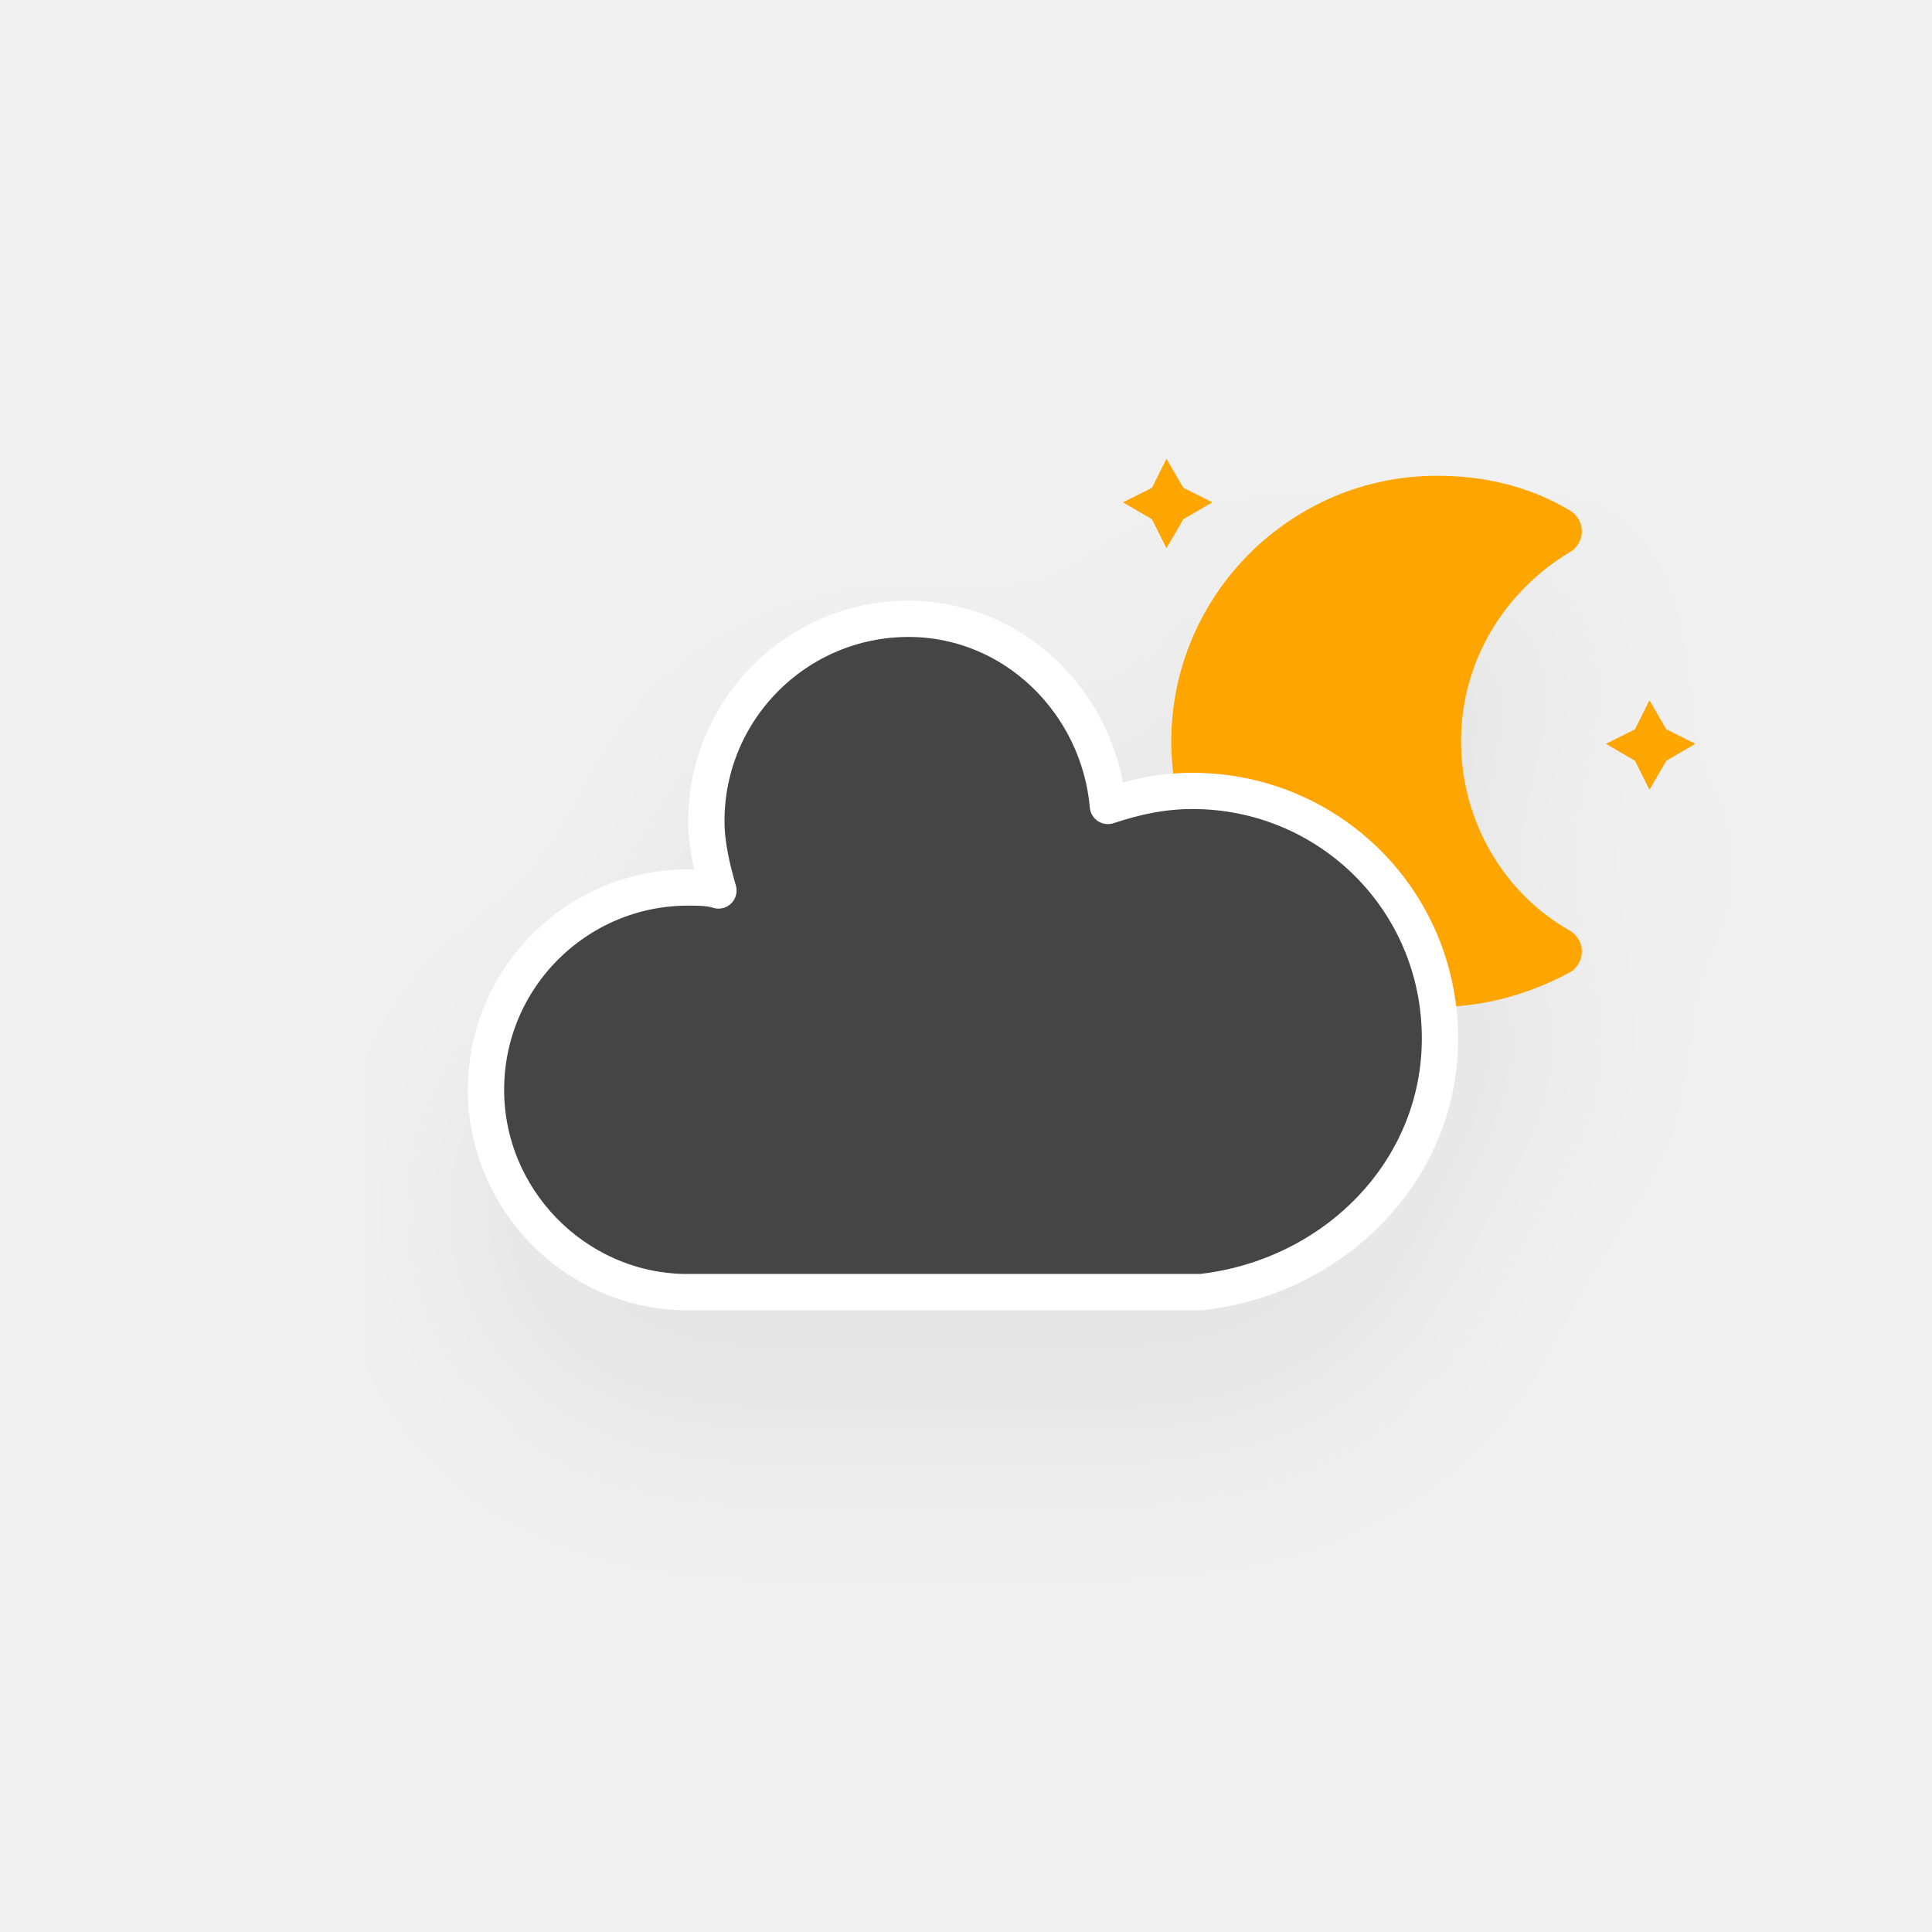
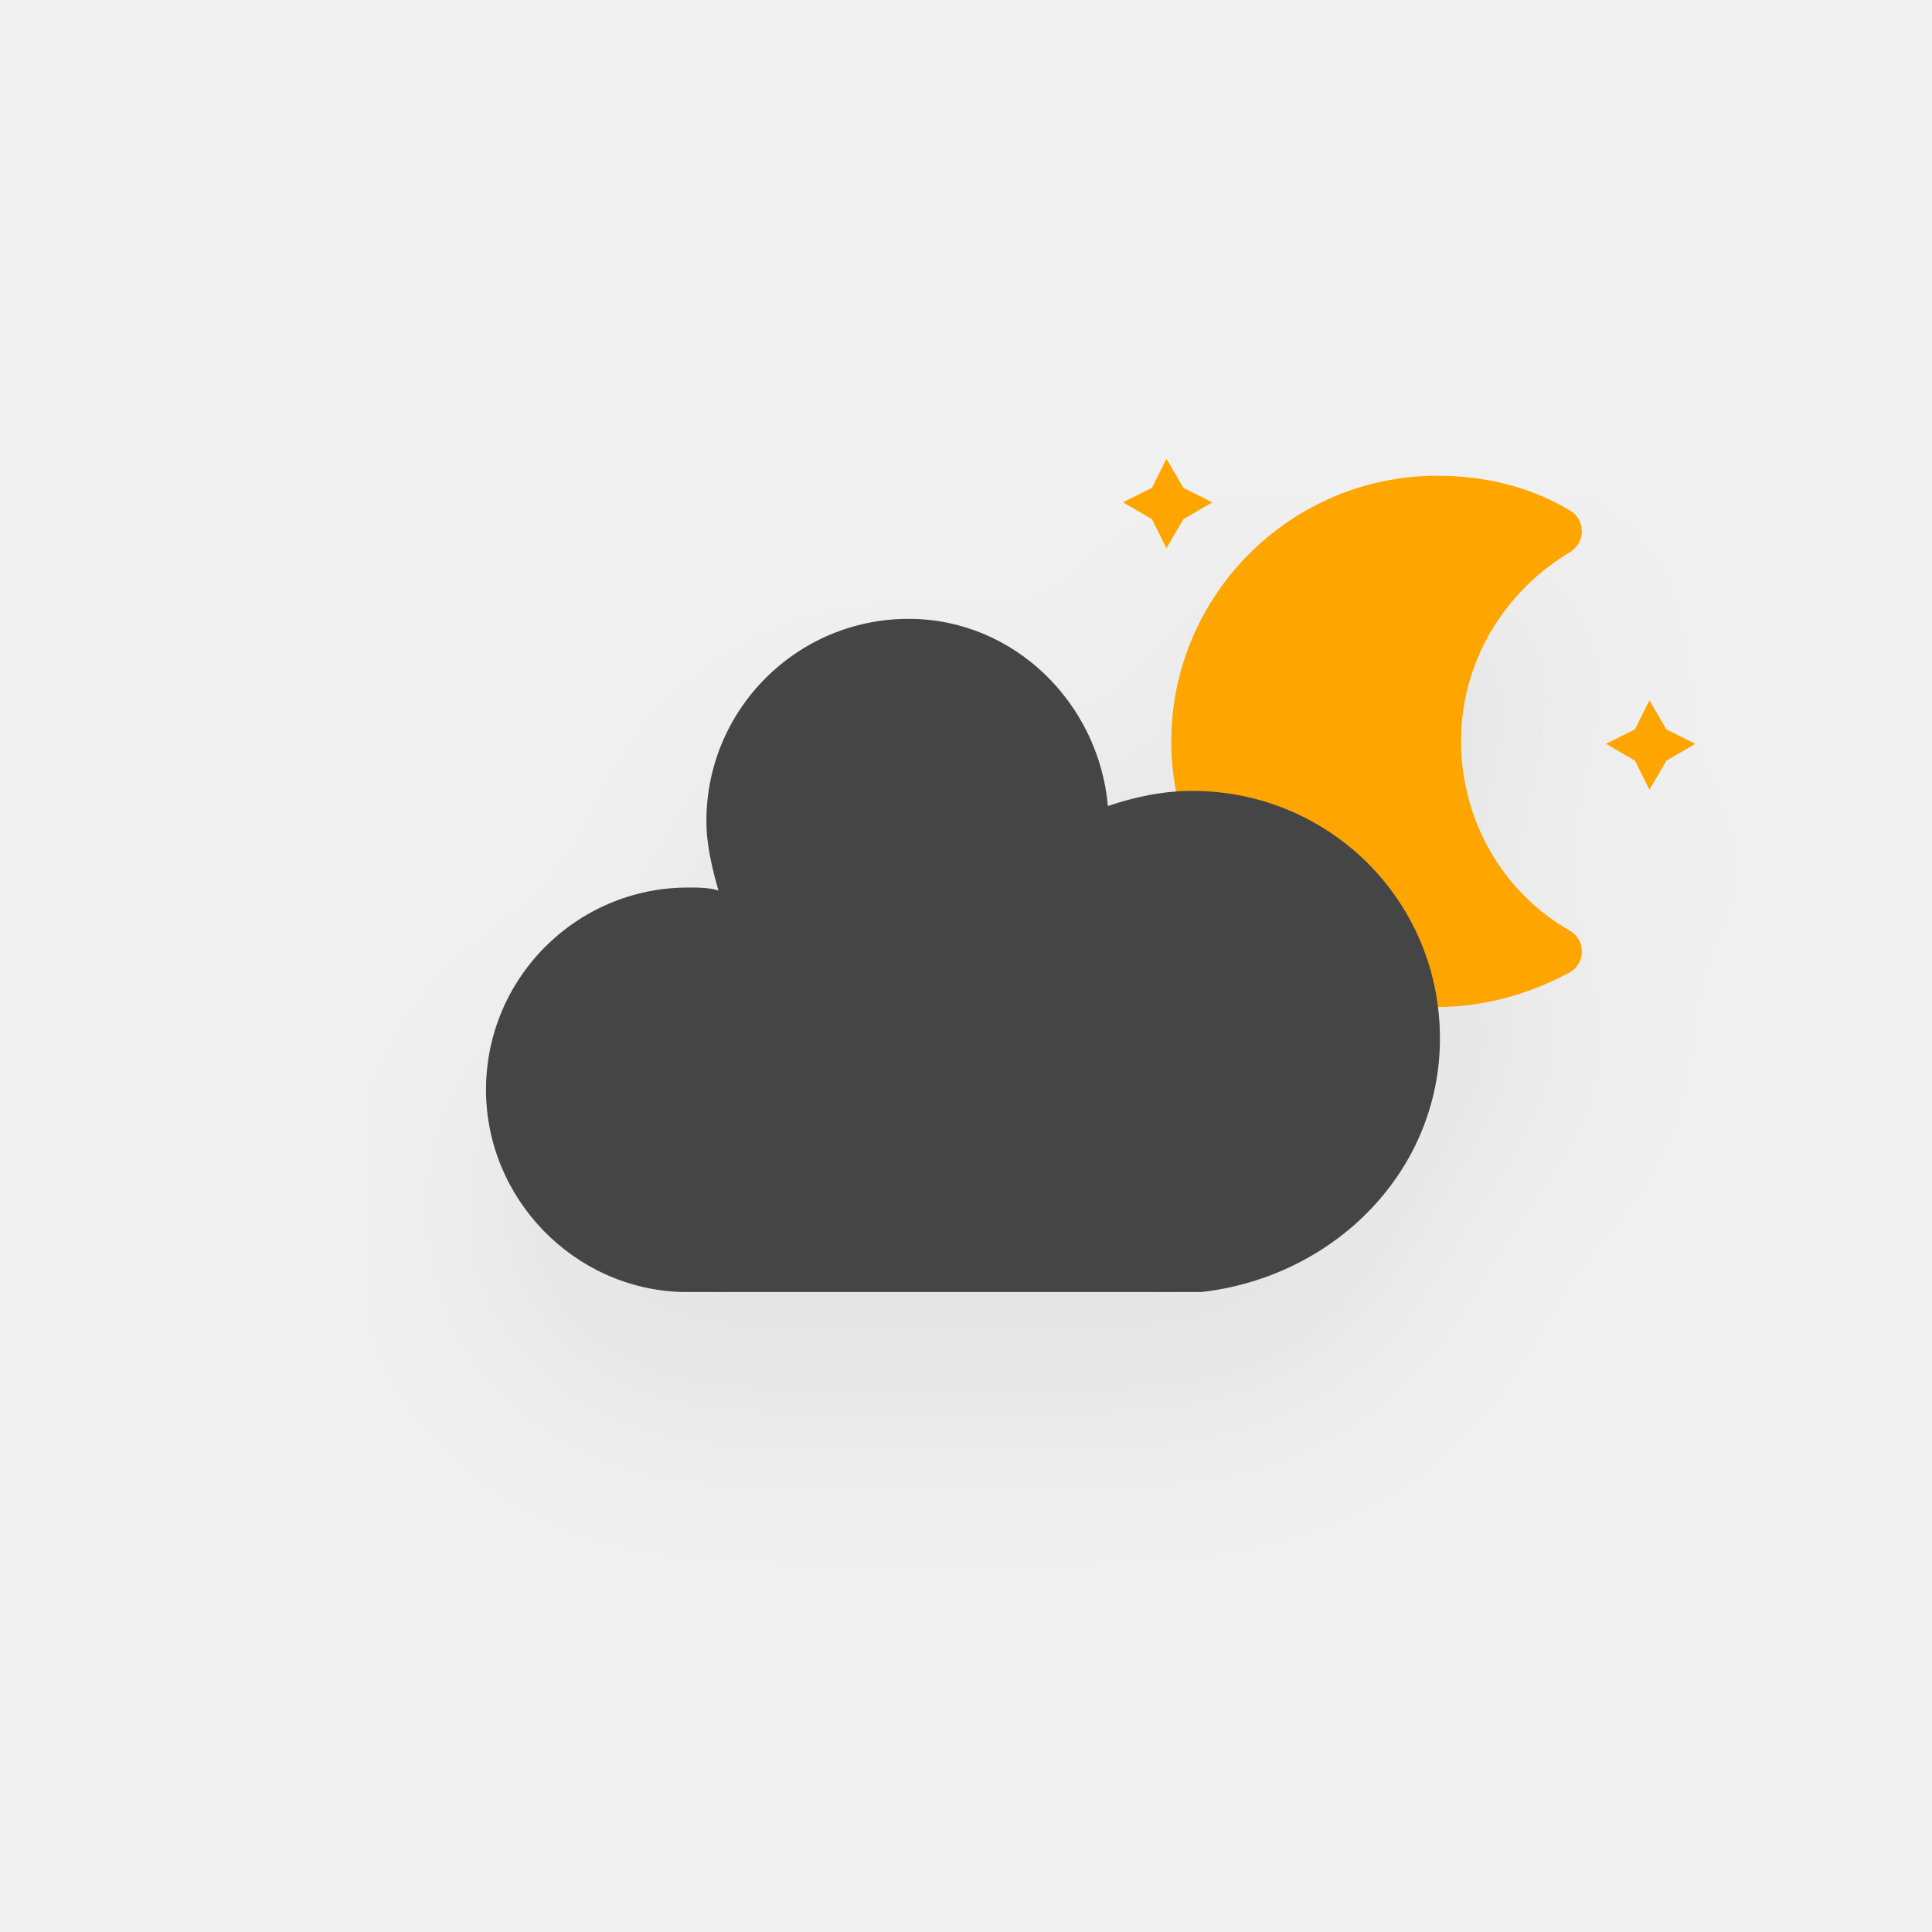
<svg xmlns="http://www.w3.org/2000/svg" version="1.1" width="64" height="64" viewbox="0 0 64 64">
  <defs>
    <filter id="blur" width="200%" height="200%">
      <feGaussianBlur in="SourceAlpha" stdDeviation="3" />
      <feOffset dx="0" dy="4" result="offsetblur" />
      <feComponentTransfer>
        <feFuncA type="linear" slope="0.05" />
      </feComponentTransfer>
      <feMerge>
        <feMergeNode />
        <feMergeNode in="SourceGraphic" />
      </feMerge>
    </filter>
    <style type="text/css">
/*
** CLOUDS
*/
@keyframes am-weather-cloud-2 {
  0% {
    -webkit-transform: translate(0px,0px);
       -moz-transform: translate(0px,0px);
        -ms-transform: translate(0px,0px);
            transform: translate(0px,0px);
  }

  50% {
    -webkit-transform: translate(2px,0px);
       -moz-transform: translate(2px,0px);
        -ms-transform: translate(2px,0px);
            transform: translate(2px,0px);
  }

  100% {
    -webkit-transform: translate(0px,0px);
       -moz-transform: translate(0px,0px);
        -ms-transform: translate(0px,0px);
            transform: translate(0px,0px);
  }
}

.am-weather-cloud-2 {
  -webkit-animation-name: am-weather-cloud-2;
     -moz-animation-name: am-weather-cloud-2;
          animation-name: am-weather-cloud-2;
  -webkit-animation-duration: 3s;
     -moz-animation-duration: 3s;
          animation-duration: 3s;
  -webkit-animation-timing-function: linear;
     -moz-animation-timing-function: linear;
          animation-timing-function: linear;
  -webkit-animation-iteration-count: infinite;
     -moz-animation-iteration-count: infinite;
          animation-iteration-count: infinite;
}

/*
** MOON
*/
@keyframes am-weather-moon {
  0% {
    -webkit-transform: rotate(0deg);
       -moz-transform: rotate(0deg);
        -ms-transform: rotate(0deg);
            transform: rotate(0deg);
  }

  50% {
    -webkit-transform: rotate(15deg);
       -moz-transform: rotate(15deg);
        -ms-transform: rotate(15deg);
            transform: rotate(15deg);
  }

  100% {
    -webkit-transform: rotate(0deg);
       -moz-transform: rotate(0deg);
        -ms-transform: rotate(0deg);
            transform: rotate(0deg);
  }
}

.am-weather-moon {
  -webkit-animation-name: am-weather-moon;
     -moz-animation-name: am-weather-moon;
      -ms-animation-name: am-weather-moon;
          animation-name: am-weather-moon;
  -webkit-animation-duration: 6s;
     -moz-animation-duration: 6s;
      -ms-animation-duration: 6s;
          animation-duration: 6s;
  -webkit-animation-timing-function: linear;
     -moz-animation-timing-function: linear;
      -ms-animation-timing-function: linear;
          animation-timing-function: linear;
  -webkit-animation-iteration-count: infinite;
     -moz-animation-iteration-count: infinite;
      -ms-animation-iteration-count: infinite;
          animation-iteration-count: infinite;
  -webkit-transform-origin: 12.5px 15.15px 0; /* TODO FF CENTER ISSUE */
     -moz-transform-origin: 12.5px 15.15px 0; /* TODO FF CENTER ISSUE */
      -ms-transform-origin: 12.5px 15.15px 0; /* TODO FF CENTER ISSUE */
          transform-origin: 12.5px 15.15px 0; /* TODO FF CENTER ISSUE */
}

@keyframes am-weather-moon-star-1 {
  0% {
    opacity: 0;
  }

  100% {
    opacity: 1;
  }
}

.am-weather-moon-star-1 {
  -webkit-animation-name: am-weather-moon-star-1;
     -moz-animation-name: am-weather-moon-star-1;
      -ms-animation-name: am-weather-moon-star-1;
          animation-name: am-weather-moon-star-1;
  -webkit-animation-delay: 3s;
     -moz-animation-delay: 3s;
      -ms-animation-delay: 3s;
          animation-delay: 3s;
  -webkit-animation-duration: 5s;
     -moz-animation-duration: 5s;
      -ms-animation-duration: 5s;
          animation-duration: 5s;
  -webkit-animation-timing-function: linear;
     -moz-animation-timing-function: linear;
      -ms-animation-timing-function: linear;
          animation-timing-function: linear;
  -webkit-animation-iteration-count: 1;
     -moz-animation-iteration-count: 1;
      -ms-animation-iteration-count: 1;
          animation-iteration-count: 1;
}

@keyframes am-weather-moon-star-2 {
  0% {
    opacity: 0;
  }

  100% {
    opacity: 1;
  }
}

.am-weather-moon-star-2 {
  -webkit-animation-name: am-weather-moon-star-2;
     -moz-animation-name: am-weather-moon-star-2;
      -ms-animation-name: am-weather-moon-star-2;
          animation-name: am-weather-moon-star-2;
  -webkit-animation-delay: 5s;
     -moz-animation-delay: 5s;
      -ms-animation-delay: 5s;
          animation-delay: 5s;
  -webkit-animation-duration: 4s;
     -moz-animation-duration: 4s;
      -ms-animation-duration: 4s;
          animation-duration: 4s;
  -webkit-animation-timing-function: linear;
     -moz-animation-timing-function: linear;
      -ms-animation-timing-function: linear;
          animation-timing-function: linear;
  -webkit-animation-iteration-count: 1;
     -moz-animation-iteration-count: 1;
      -ms-animation-iteration-count: 1;
          animation-iteration-count: 1;
}
        </style>
  </defs>
  <g filter="url(#blur)" id="cloudy-night-2">
    <g transform="translate(20,10)">
      <g transform="translate(16,4), scale(0.8)">
        <g class="am-weather-moon-star-1">
          <polygon fill="orange" points="3.3,1.5 4,2.7 5.2,3.3 4,4 3.3,5.2 2.7,4 1.5,3.3 2.7,2.7" stroke="none" stroke-miterlimit="10" />
        </g>
        <g class="am-weather-moon-star-2">
          <polygon fill="orange" points="3.3,1.5 4,2.7 5.2,3.3 4,4 3.3,5.2 2.7,4 1.5,3.3 2.7,2.7" stroke="none" stroke-miterlimit="10" transform="translate(20,10)" />
        </g>
        <g class="am-weather-moon">
          <path d="M14.5,13.2c0-3.7,2-6.9,5-8.7   c-1.5-0.9-3.2-1.3-5-1.3c-5.5,0-10,4.5-10,10s4.5,10,10,10c1.8,0,3.5-0.5,5-1.3C16.5,20.2,14.5,16.9,14.5,13.2z" fill="orange" stroke="orange" stroke-linejoin="round" stroke-width="2" />
        </g>
      </g>
      <g class="am-weather-cloud-2">
-         <path d="M47.7,35.4    c0-4.6-3.7-8.2-8.2-8.2c-1,0-1.9,0.2-2.8,0.5c-0.3-3.4-3.1-6.2-6.6-6.2c-3.7,0-6.7,3-6.7,6.7c0,0.8,0.2,1.6,0.4,2.3    c-0.3-0.1-0.7-0.1-1-0.1c-3.7,0-6.7,3-6.7,6.7c0,3.6,2.9,6.6,6.5,6.7l17.2,0C44.2,43.3,47.7,39.8,47.7,35.4z" fill="#444444" stroke="white" stroke-linejoin="round" stroke-width="1.2" transform="translate(-20,-11)" />
+         <path d="M47.7,35.4    c0-4.6-3.7-8.2-8.2-8.2c-1,0-1.9,0.2-2.8,0.5c-0.3-3.4-3.1-6.2-6.6-6.2c-3.7,0-6.7,3-6.7,6.7c0,0.8,0.2,1.6,0.4,2.3    c-0.3-0.1-0.7-0.1-1-0.1c-3.7,0-6.7,3-6.7,6.7c0,3.6,2.9,6.6,6.5,6.7l17.2,0C44.2,43.3,47.7,39.8,47.7,35.4z" fill="#444444" stroke="none" stroke-linejoin="round" stroke-width="1.2" transform="translate(-20,-11)" />
      </g>
    </g>
  </g>
</svg>
